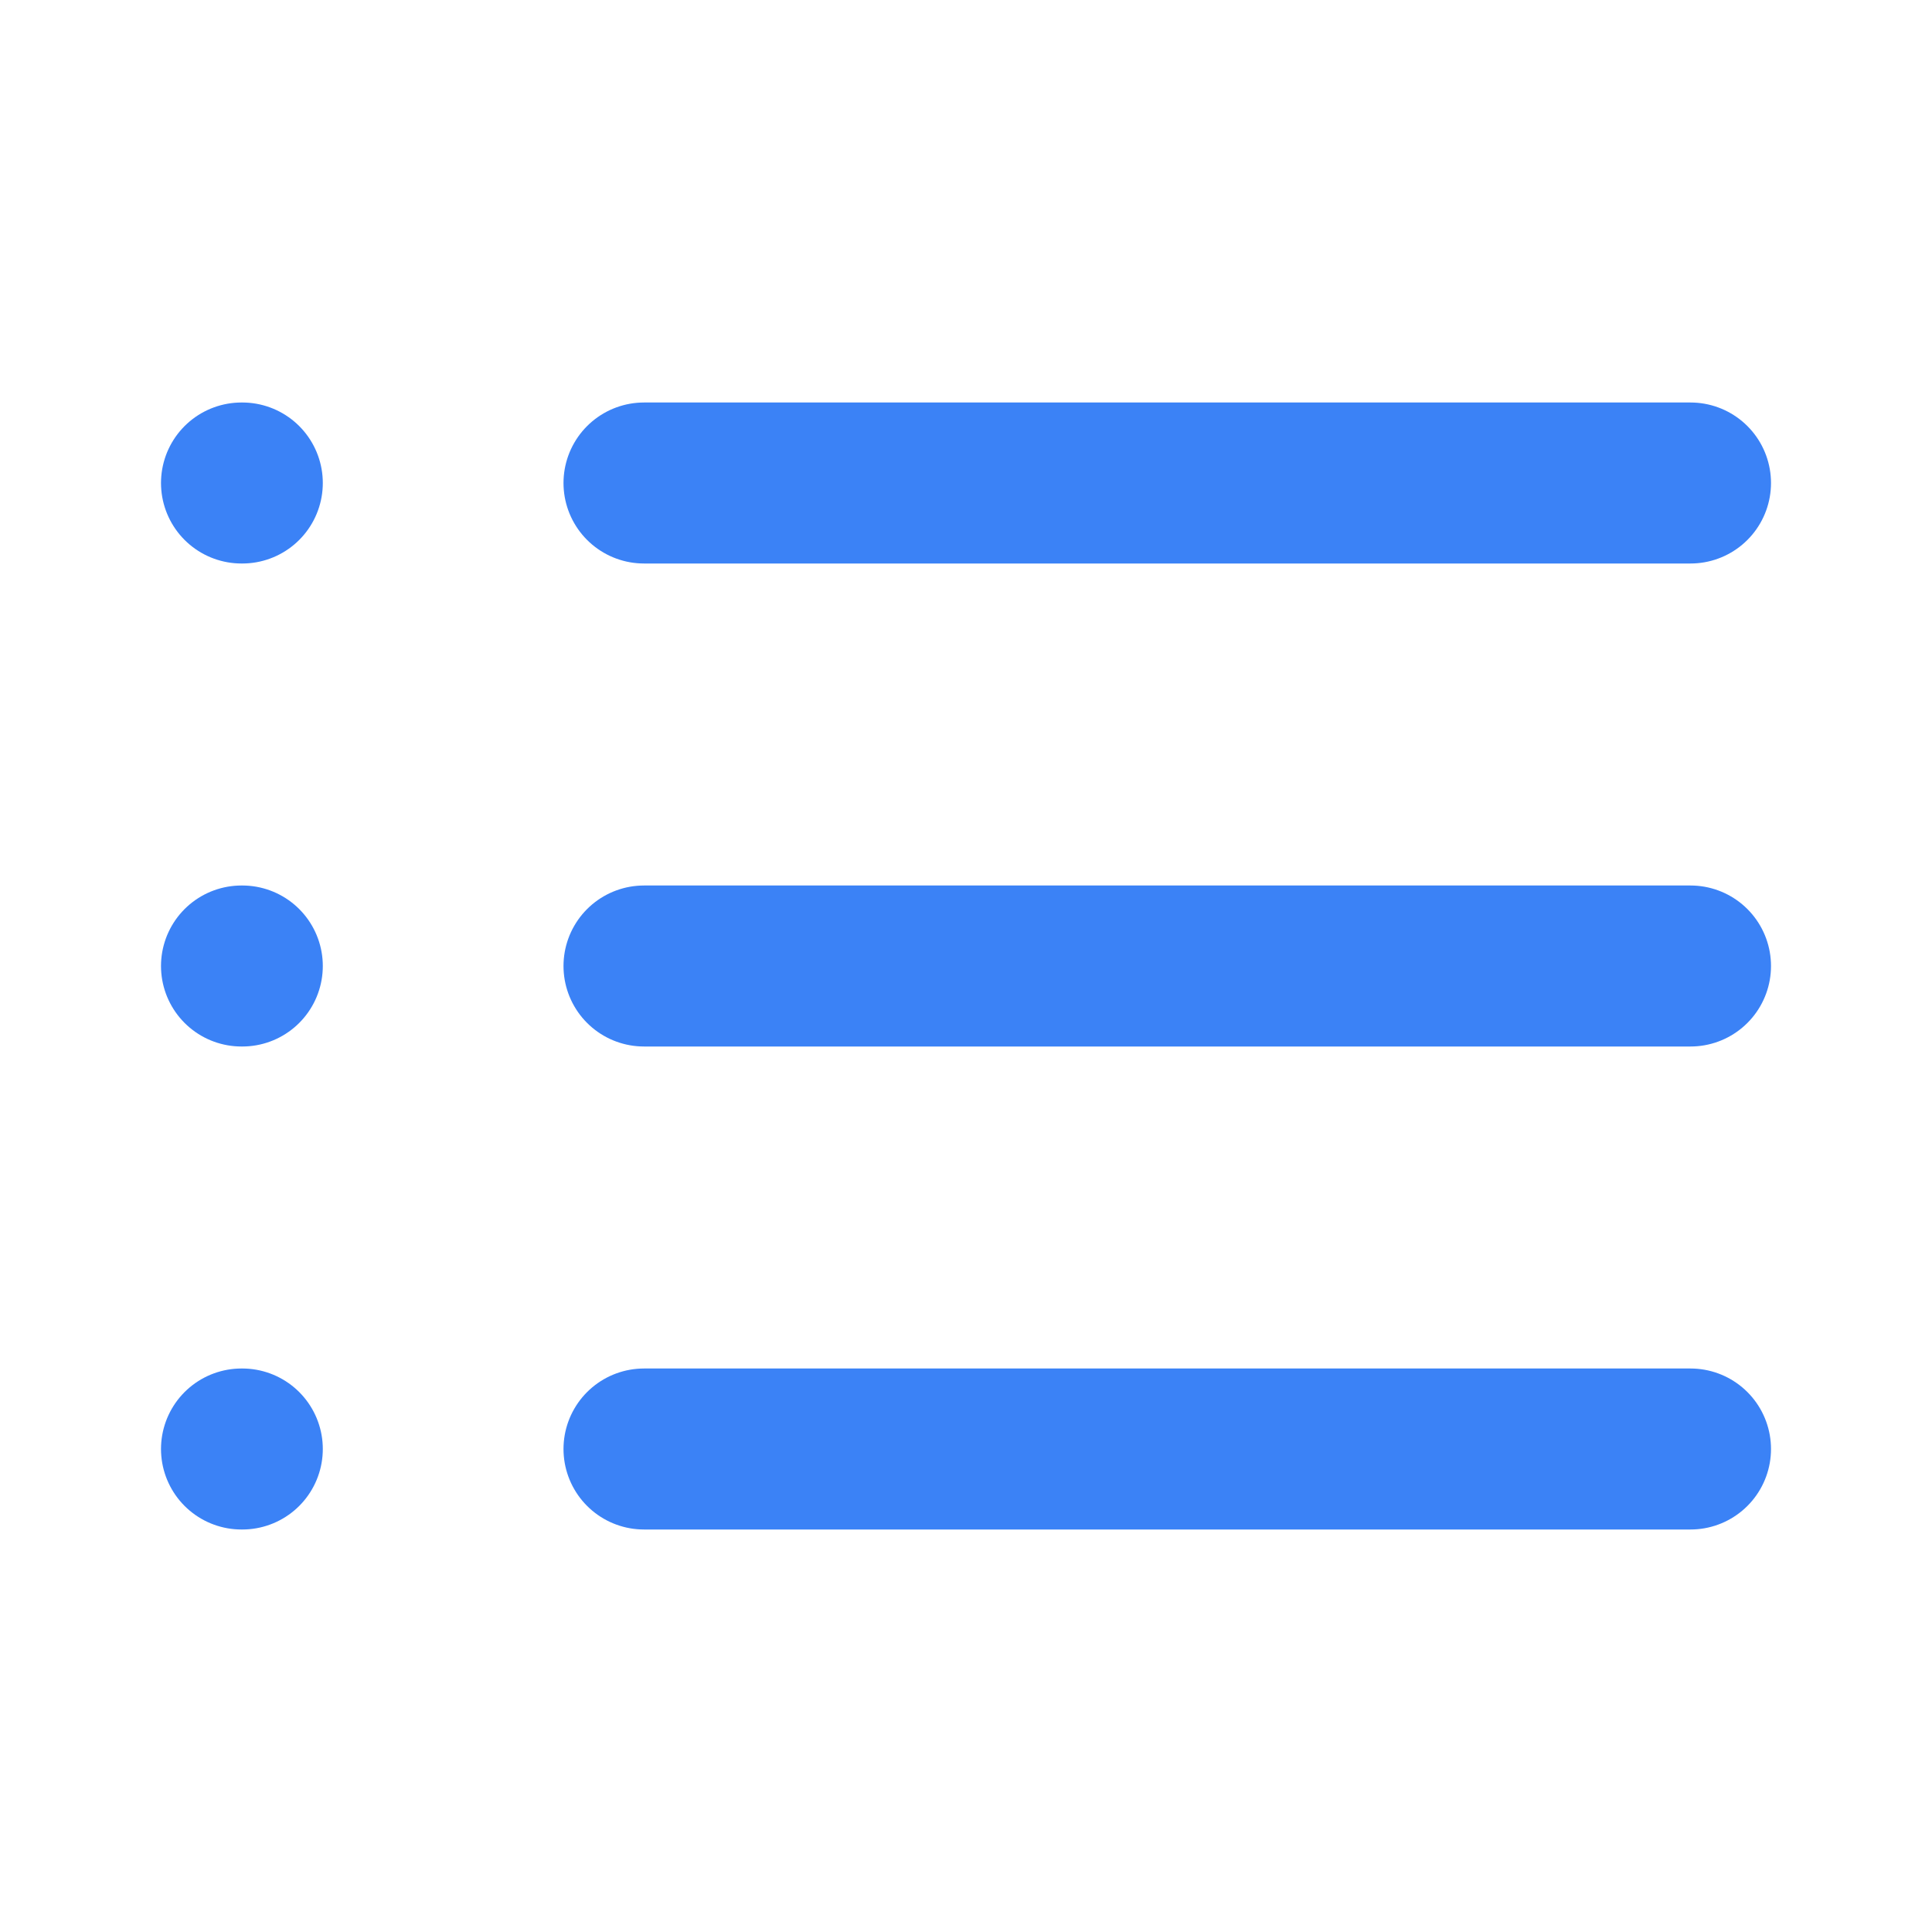
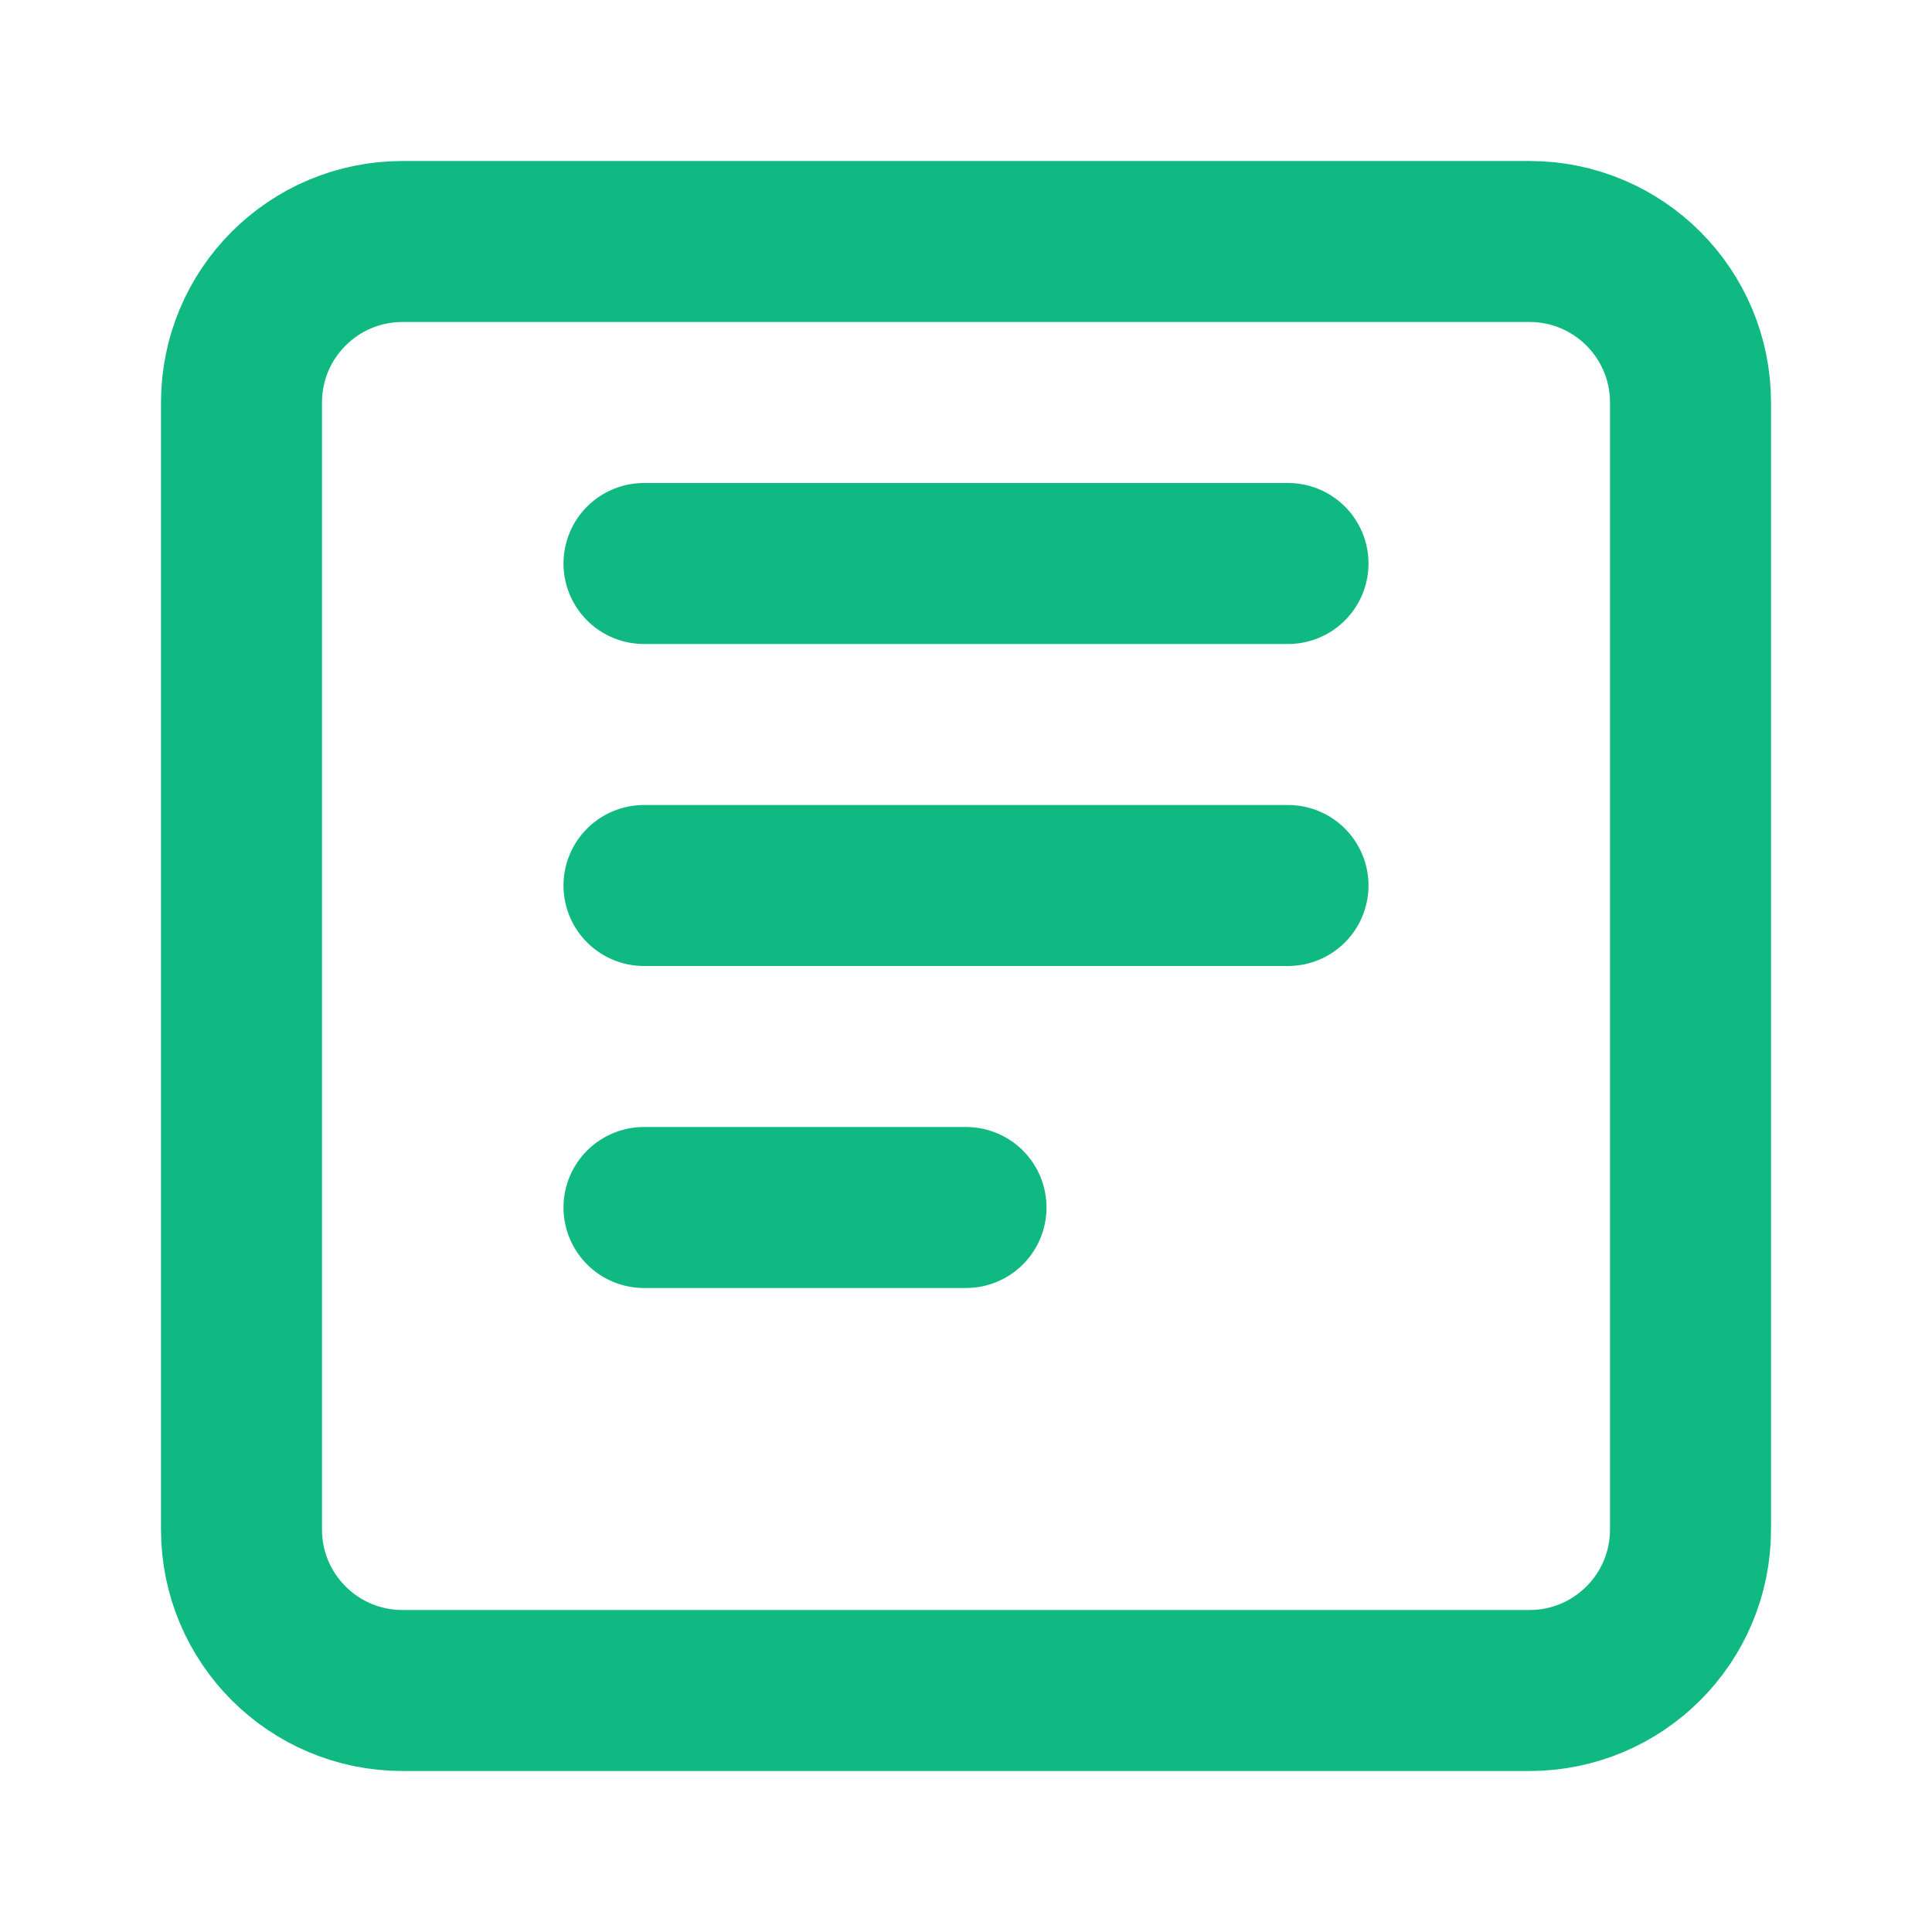
- <svg xmlns="http://www.w3.org/2000/svg" width="24" height="24" viewBox="0 0 24 24" fill="none" stroke="#3B82F6" stroke-width="2" stroke-linecap="round" stroke-linejoin="round">
-   <line x1="8" y1="6" x2="21" y2="6" />
-   <line x1="8" y1="12" x2="21" y2="12" />
-   <line x1="8" y1="18" x2="21" y2="18" />
-   <line x1="3" y1="6" x2="3.01" y2="6" />
-   <line x1="3" y1="12" x2="3.01" y2="12" />
-   <line x1="3" y1="18" x2="3.01" y2="18" />
+ <svg xmlns="http://www.w3.org/2000/svg" width="24" height="24" viewBox="0 0 24 24" fill="none">
+   <path d="M19 3H5C3.895 3 3 3.895 3 5V19C3 20.105 3.895 21 5 21H19C20.105 21 21 20.105 21 19V5C21 3.895 20.105 3 19 3Z" stroke="#10B981" stroke-width="2" stroke-linecap="round" stroke-linejoin="round" />
+   <path d="M8 7H16" stroke="#10B981" stroke-width="2" stroke-linecap="round" stroke-linejoin="round" />
+   <path d="M8 11H16" stroke="#10B981" stroke-width="2" stroke-linecap="round" stroke-linejoin="round" />
+   <path d="M8 15H12" stroke="#10B981" stroke-width="2" stroke-linecap="round" stroke-linejoin="round" />
</svg>
